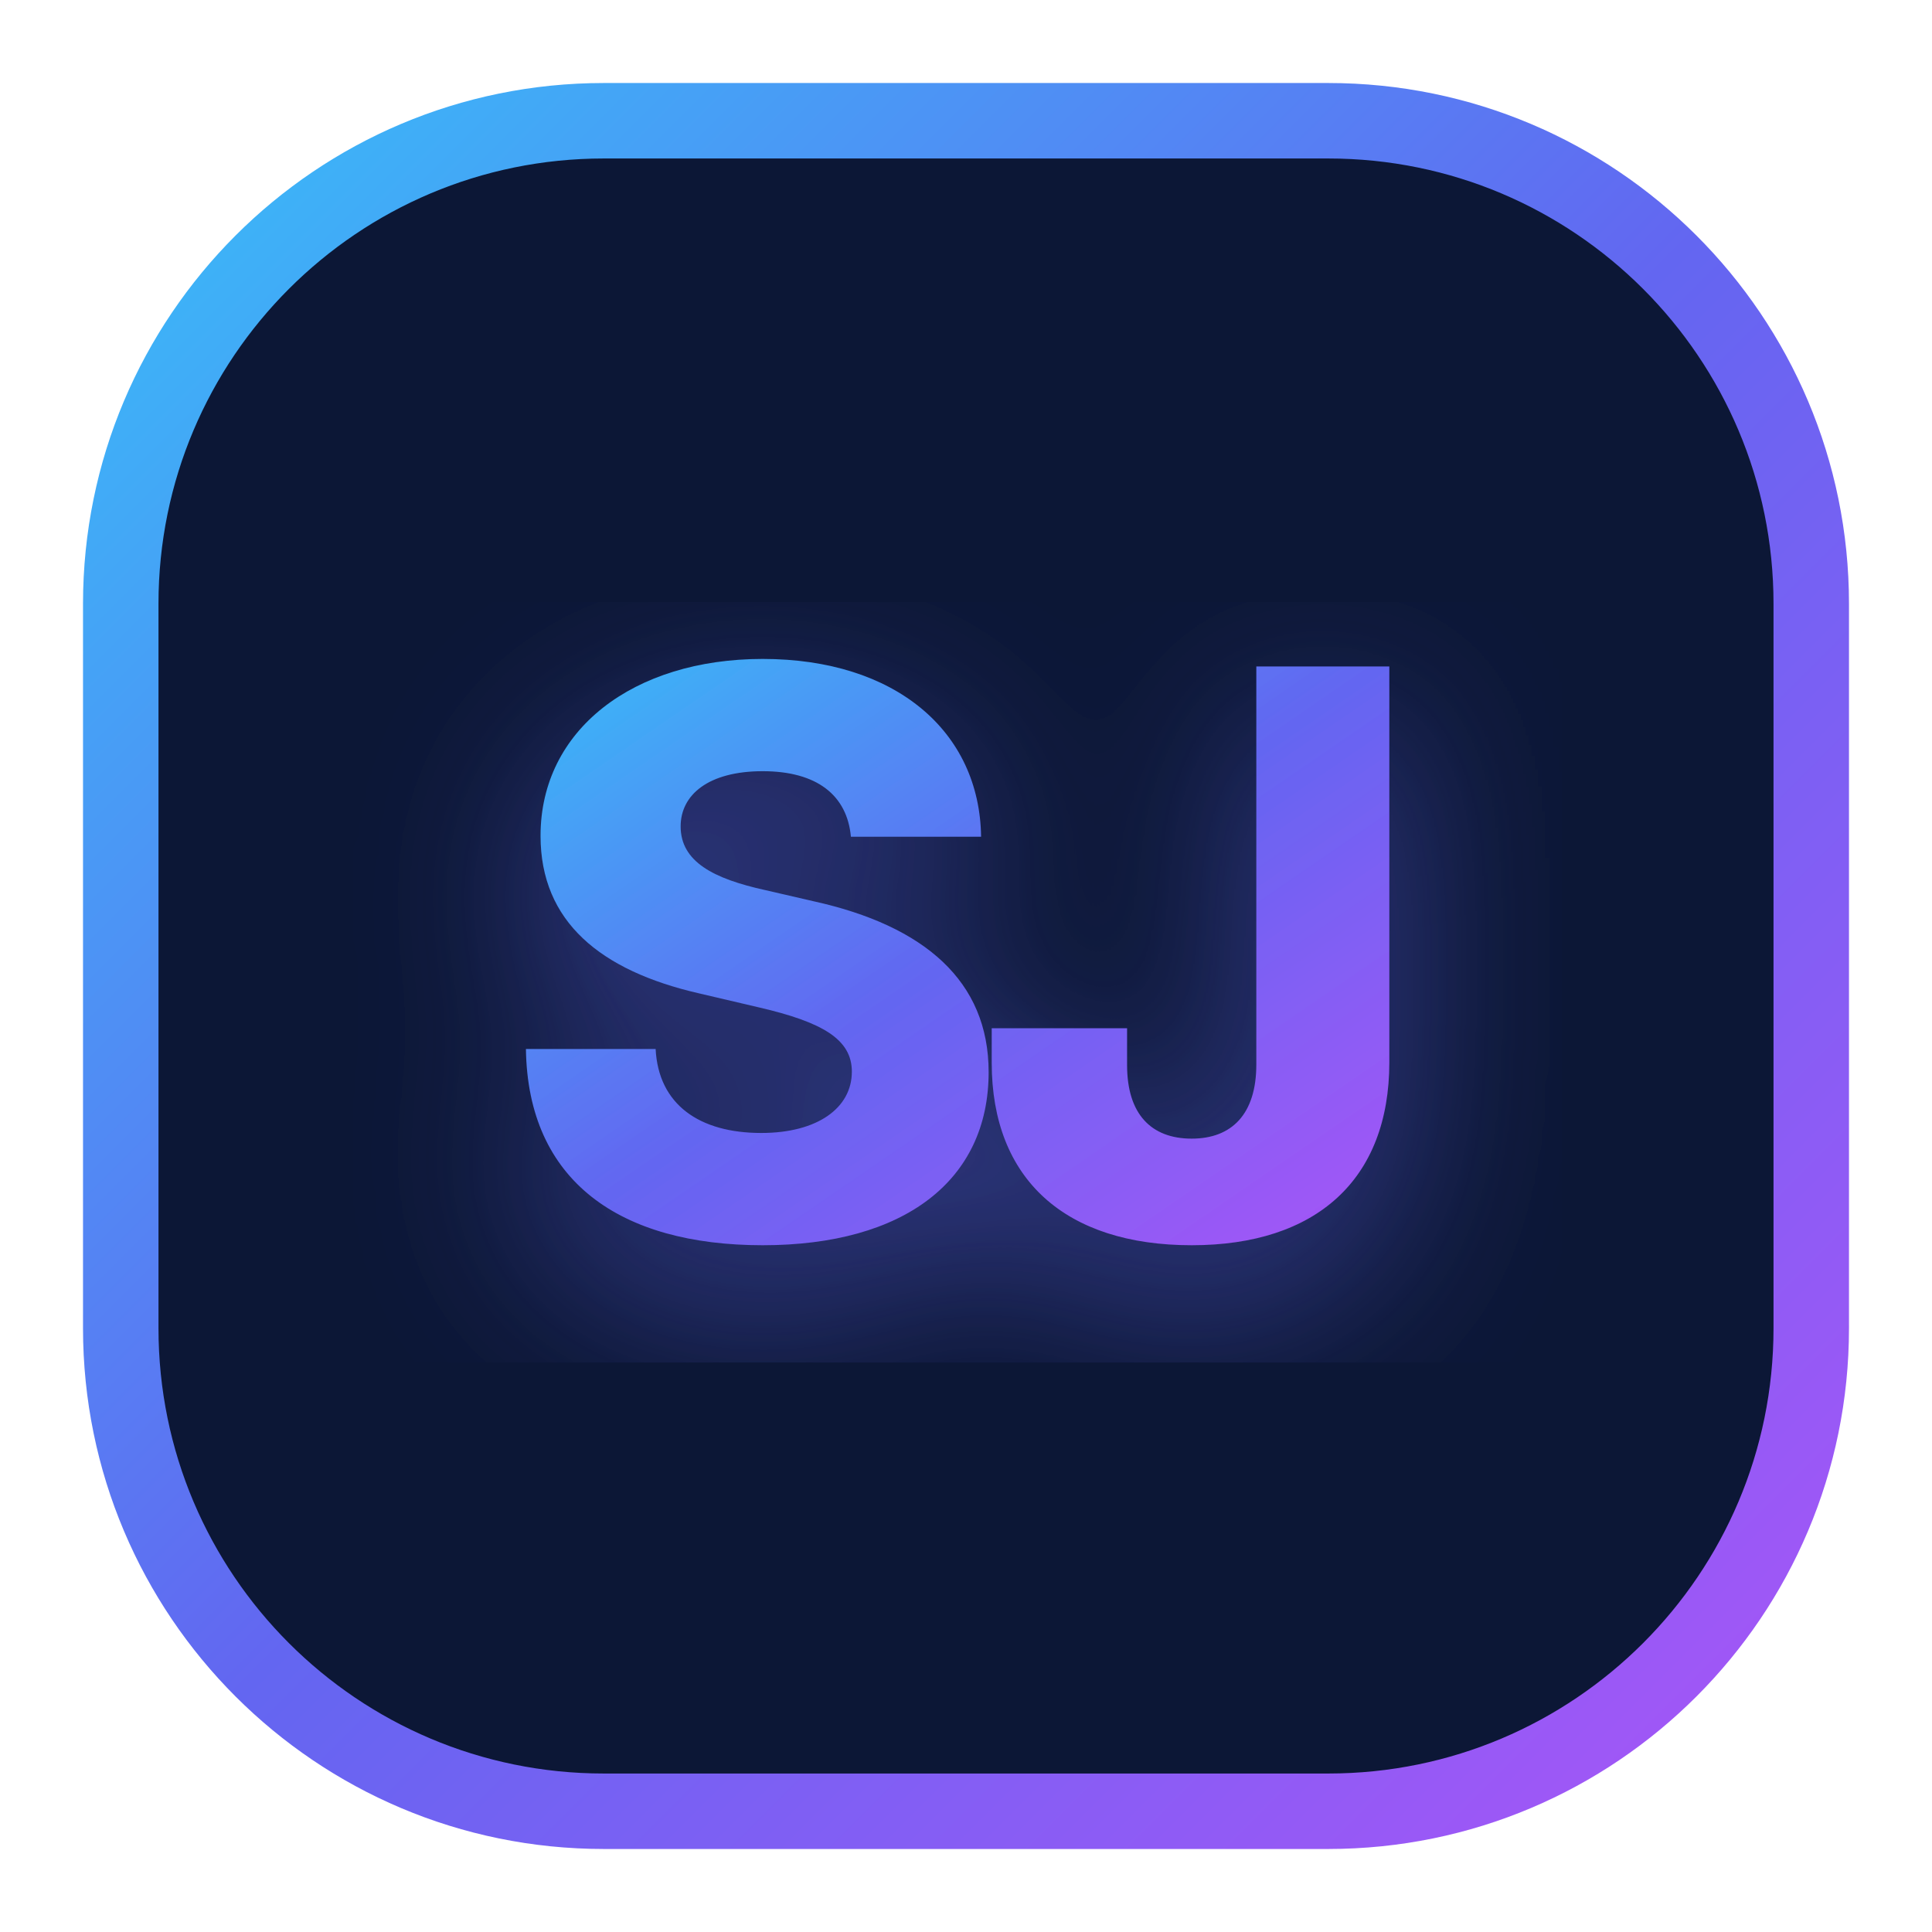
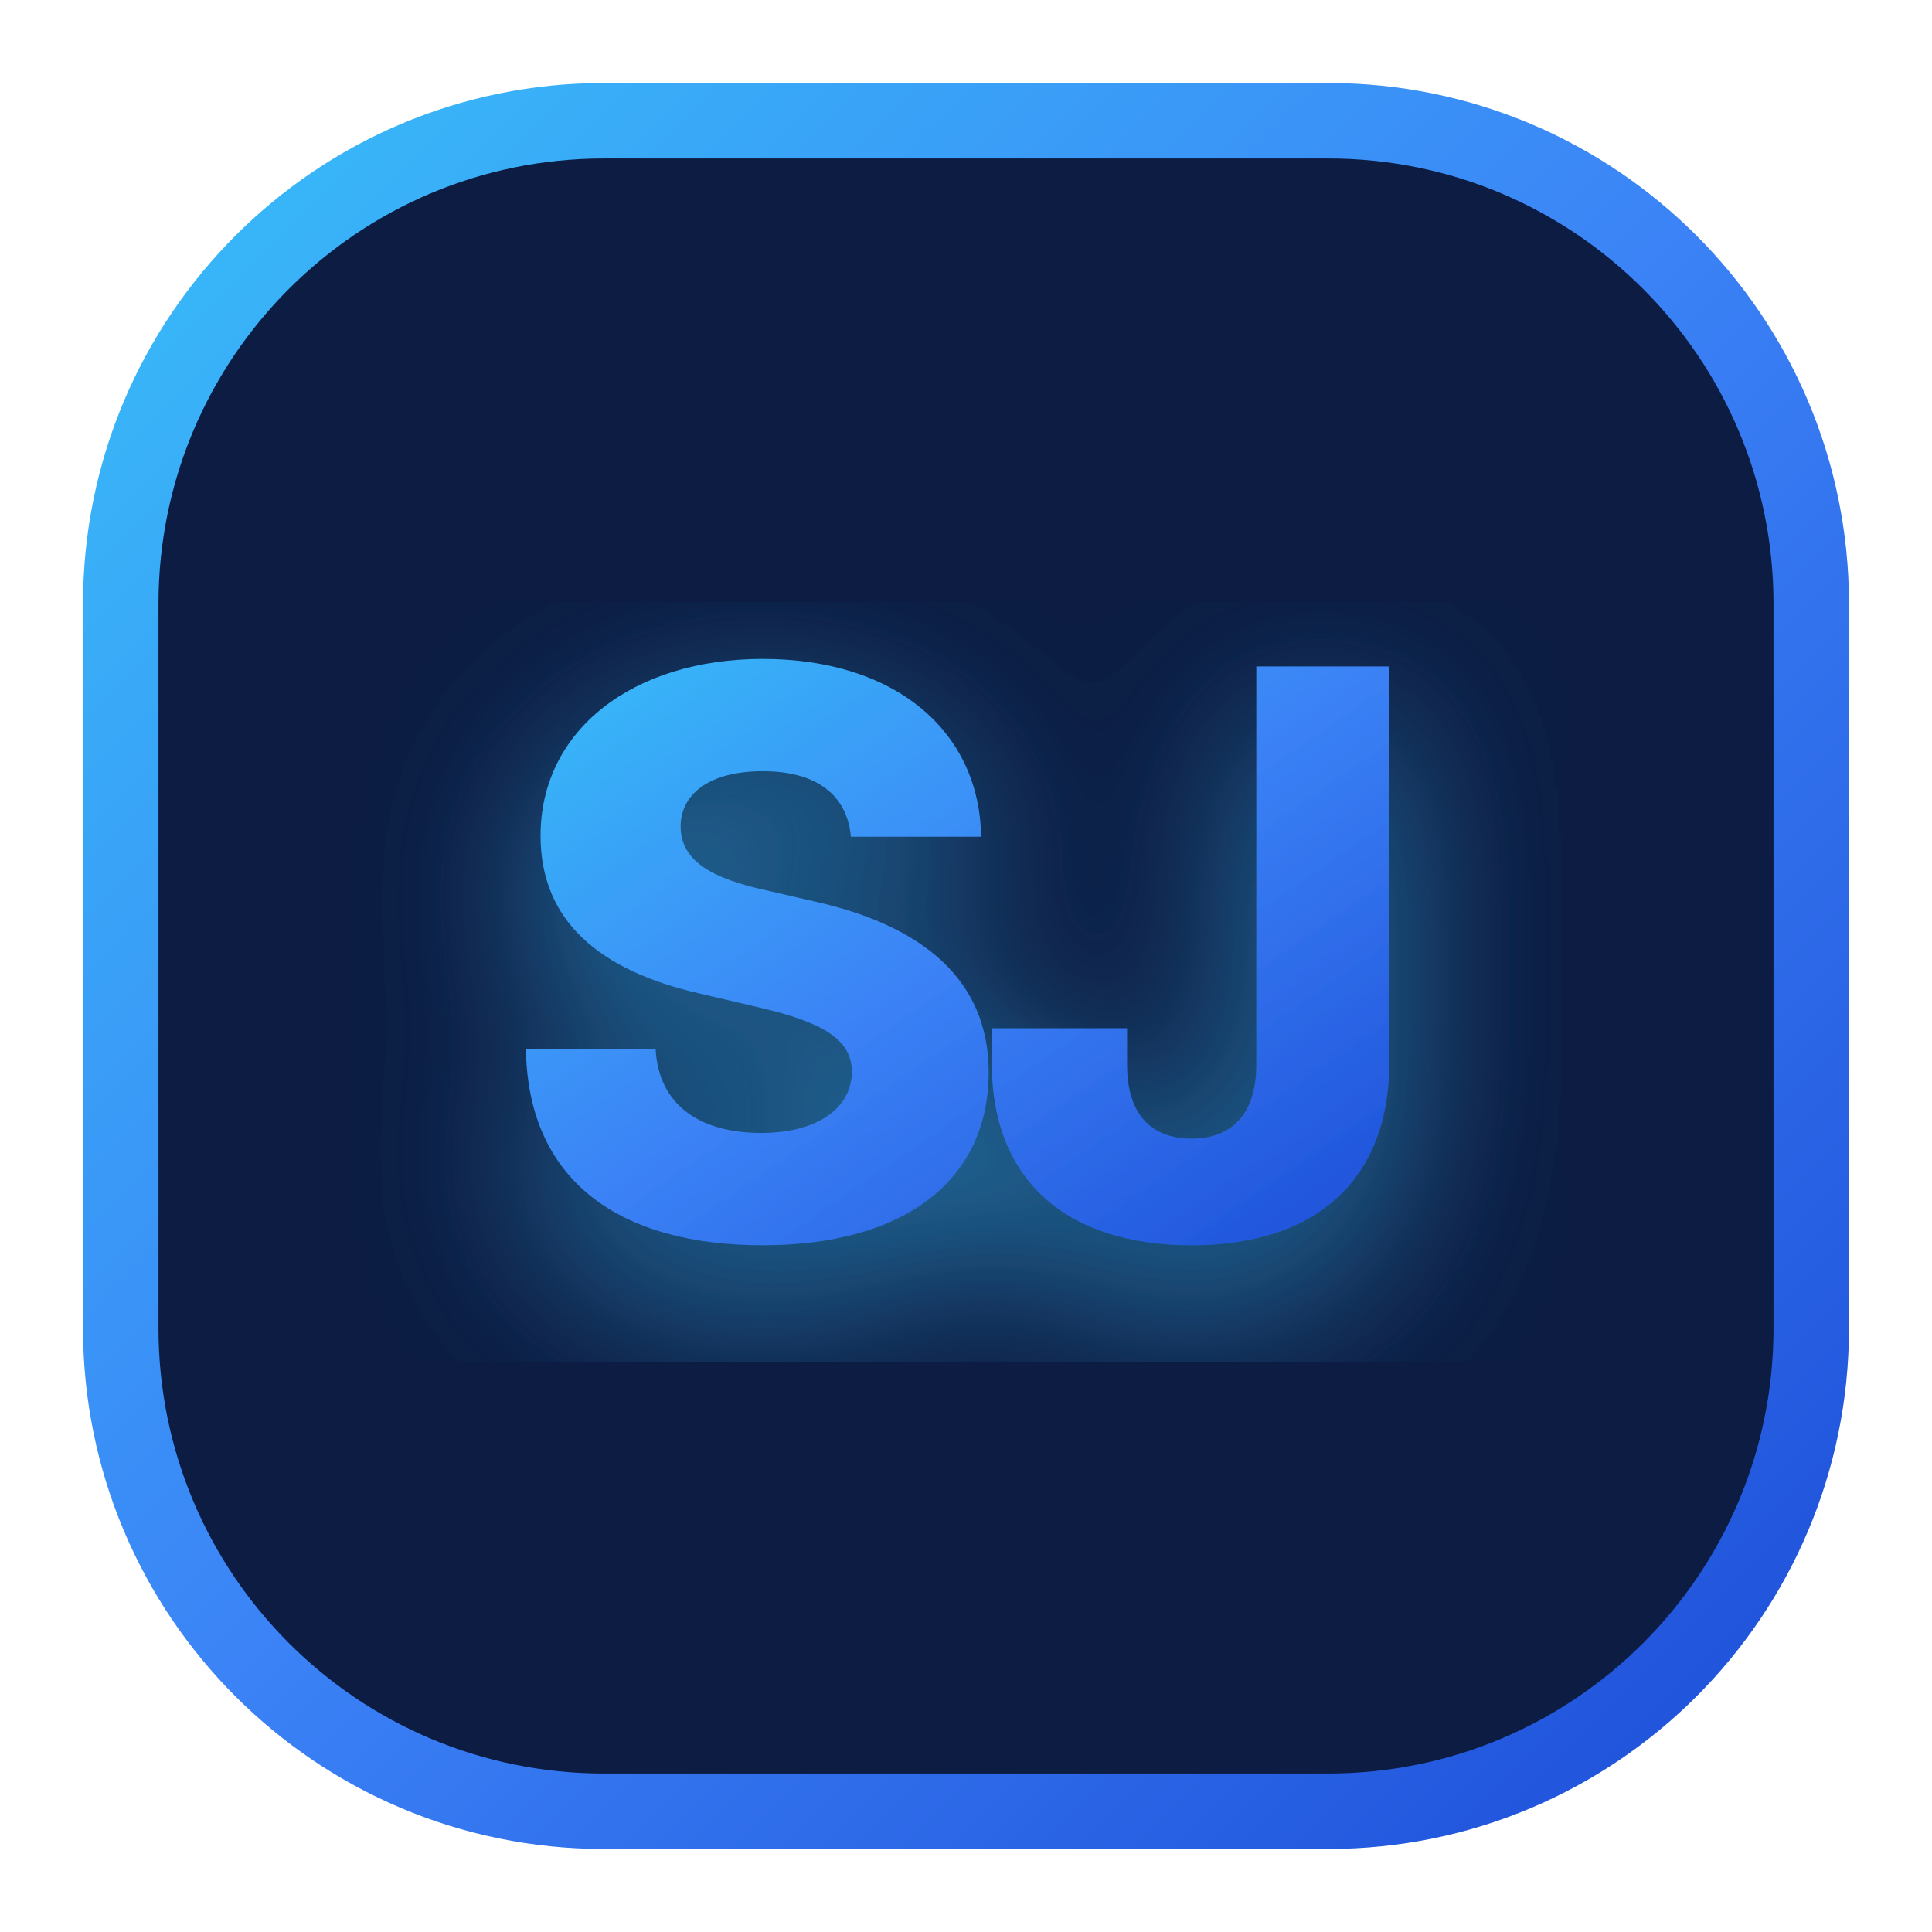
<svg xmlns="http://www.w3.org/2000/svg" viewBox="0 0 64 64" width="64" height="64">
  <defs>
-     <linearGradient id="grad" x1="0%" y1="0%" x2="100%" y2="100%">
+     <linearGradient id="blueGrad" x1="0%" y1="0%" x2="100%" y2="100%">
      <stop offset="0%" stop-color="#38bdf8" />
-       <stop offset="50%" stop-color="#6366f1" />
-       <stop offset="100%" stop-color="#a855f7" />
+       <stop offset="50%" stop-color="#3b82f6" />
+       <stop offset="100%" stop-color="#1d4ed8" />
    </linearGradient>
-     <filter id="glow" x="-20%" y="-20%" width="140%" height="140%">
-       <feDropShadow dx="0" dy="2" stdDeviation="3" flood-color="#6366f1" flood-opacity="0.5" />
+     <filter id="blueGlow" x="-20%" y="-20%" width="140%" height="140%">
+       <feDropShadow dx="0" dy="2" stdDeviation="3" flood-color="#38bdf8" flood-opacity="0.6" />
    </filter>
  </defs>
-   <rect x="4" y="4" width="56" height="56" rx="16" fill="#0c1736" stroke="url(#grad)" stroke-width="2.5" />
-   <g filter="url(#glow)">
-     <text x="32" y="41" font-family="system-ui, -apple-system, sans-serif" font-size="26" font-weight="800" fill="url(#grad)" text-anchor="middle" letter-spacing="-1.5">SJ</text>
+   <rect x="4" y="4" width="56" height="56" rx="16" fill="#0c1c42" stroke="url(#blueGrad)" stroke-width="2.5" />
+   <g filter="url(#blueGlow)">
+     <text x="32" y="41" font-family="system-ui, -apple-system, sans-serif" font-size="26" font-weight="800" fill="url(#blueGrad)" text-anchor="middle" letter-spacing="-1.5">SJ</text>
  </g>
</svg>
